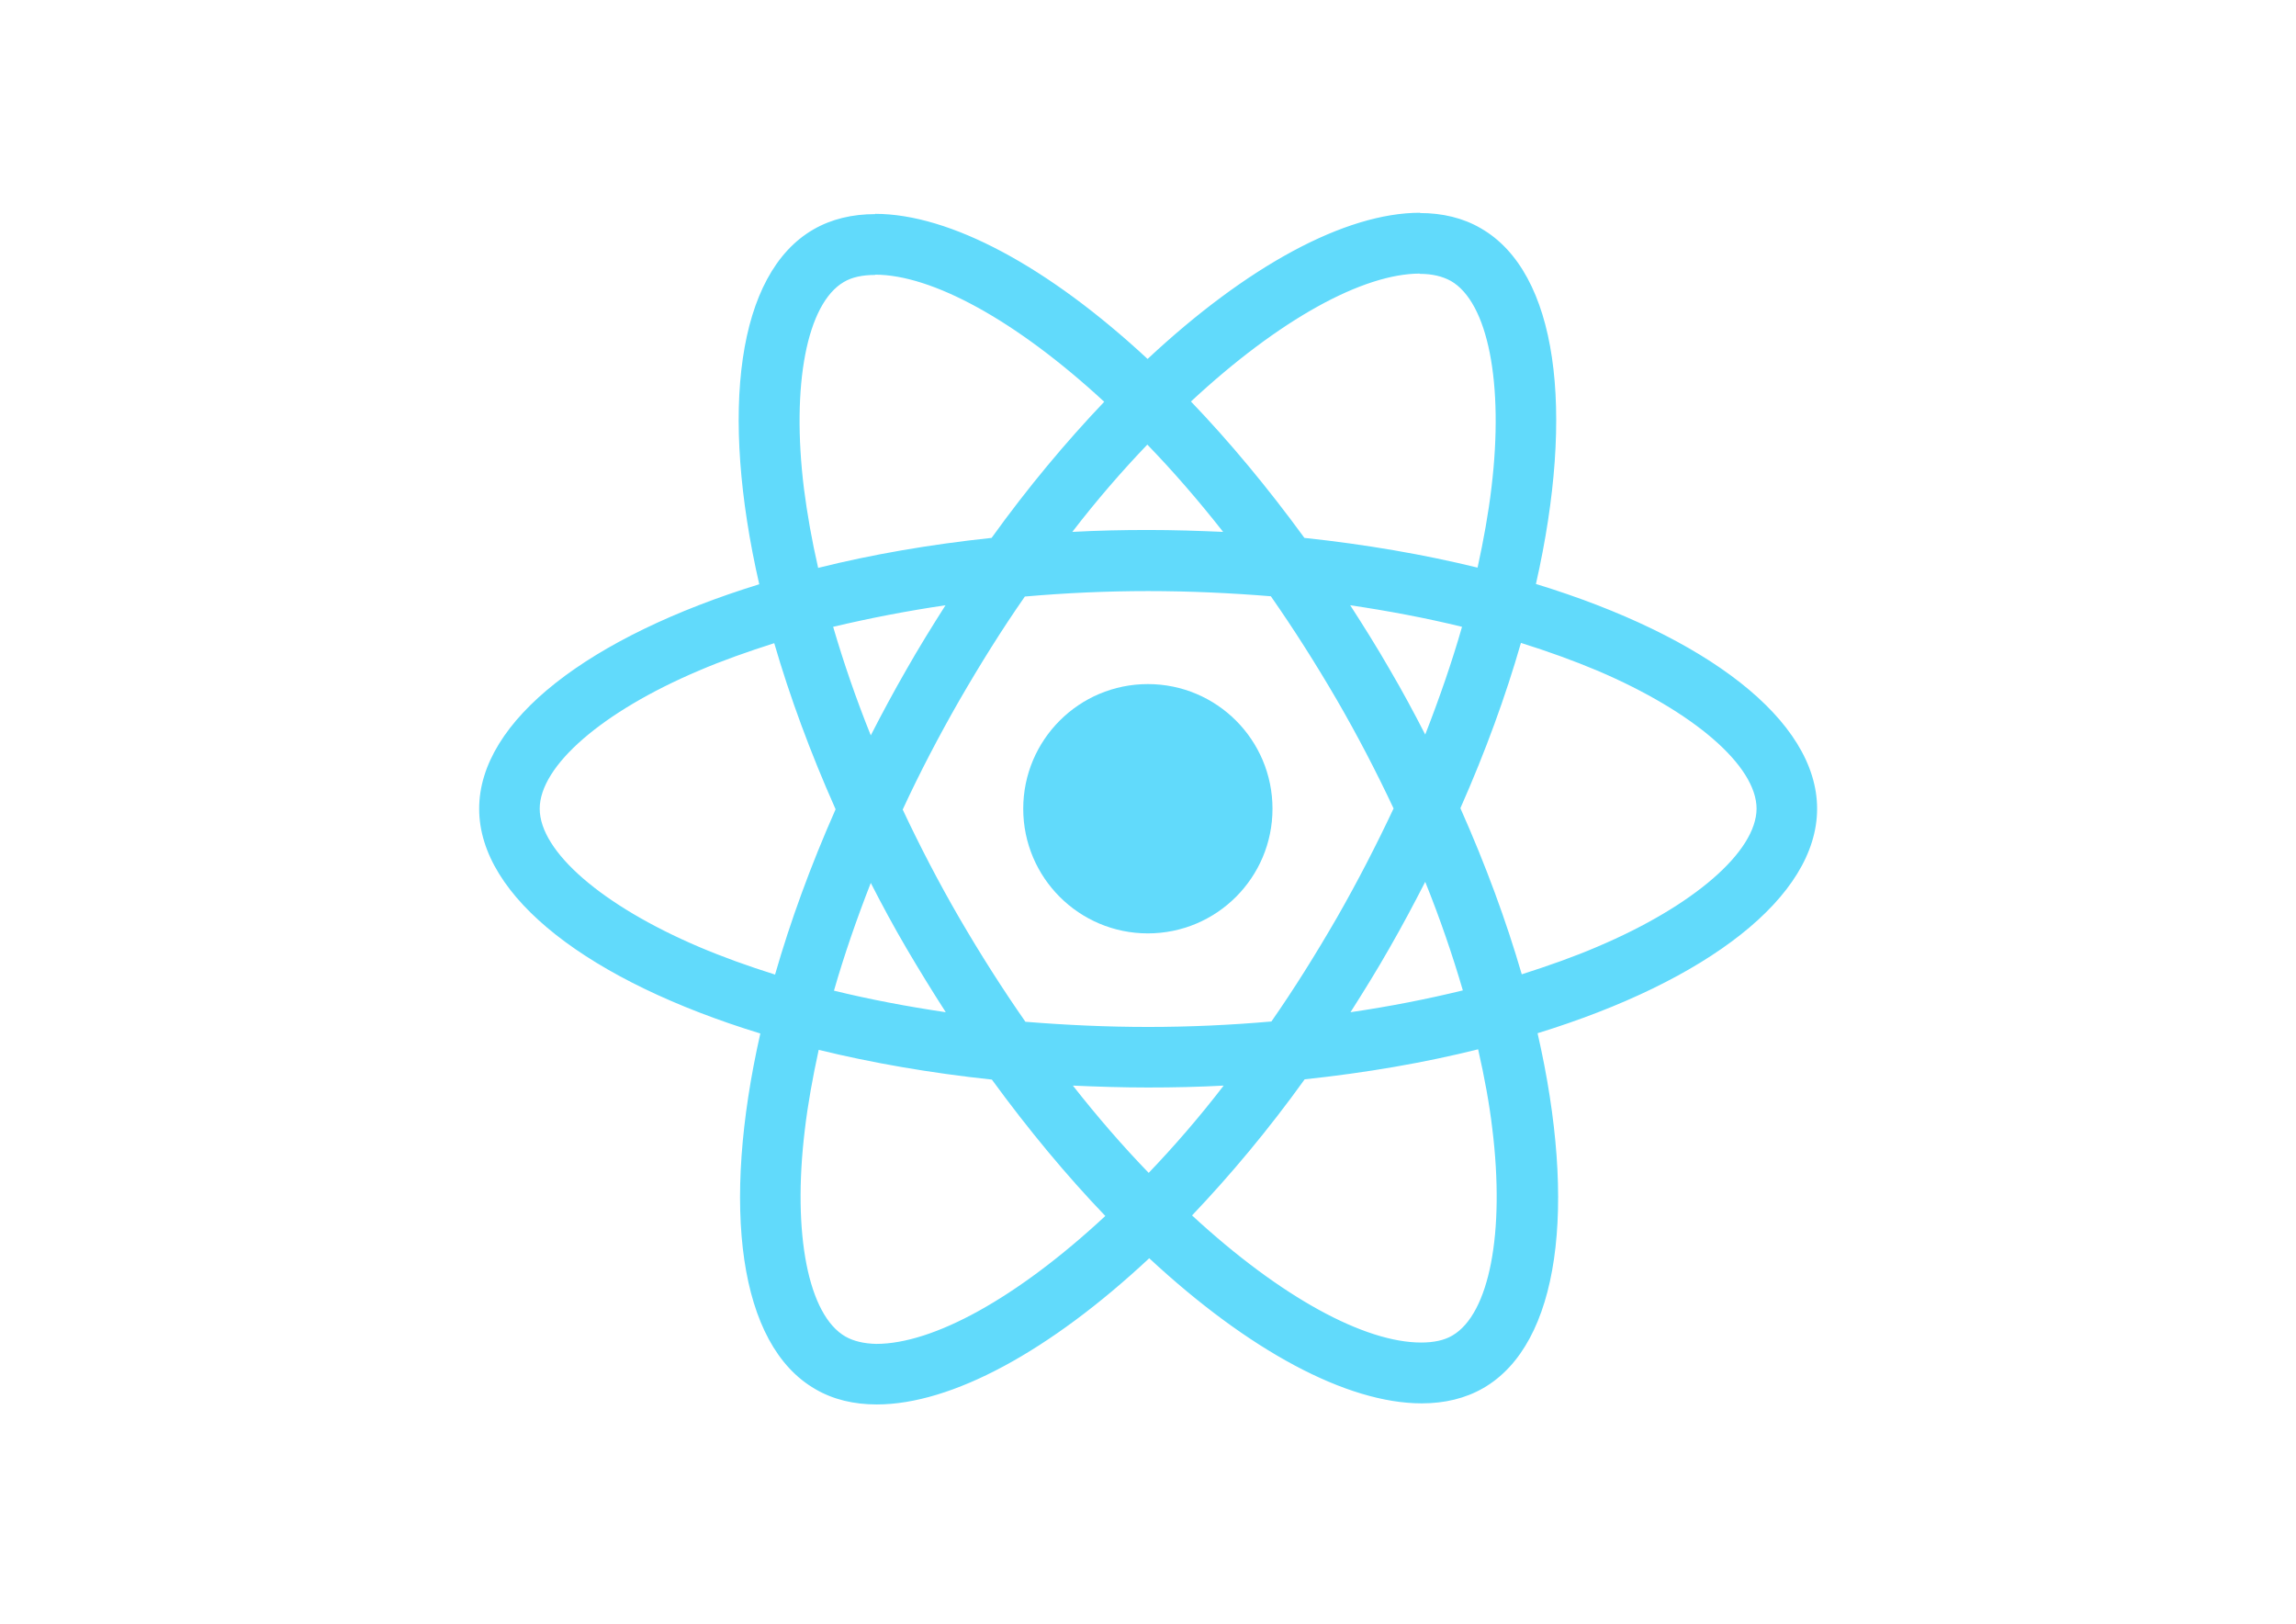
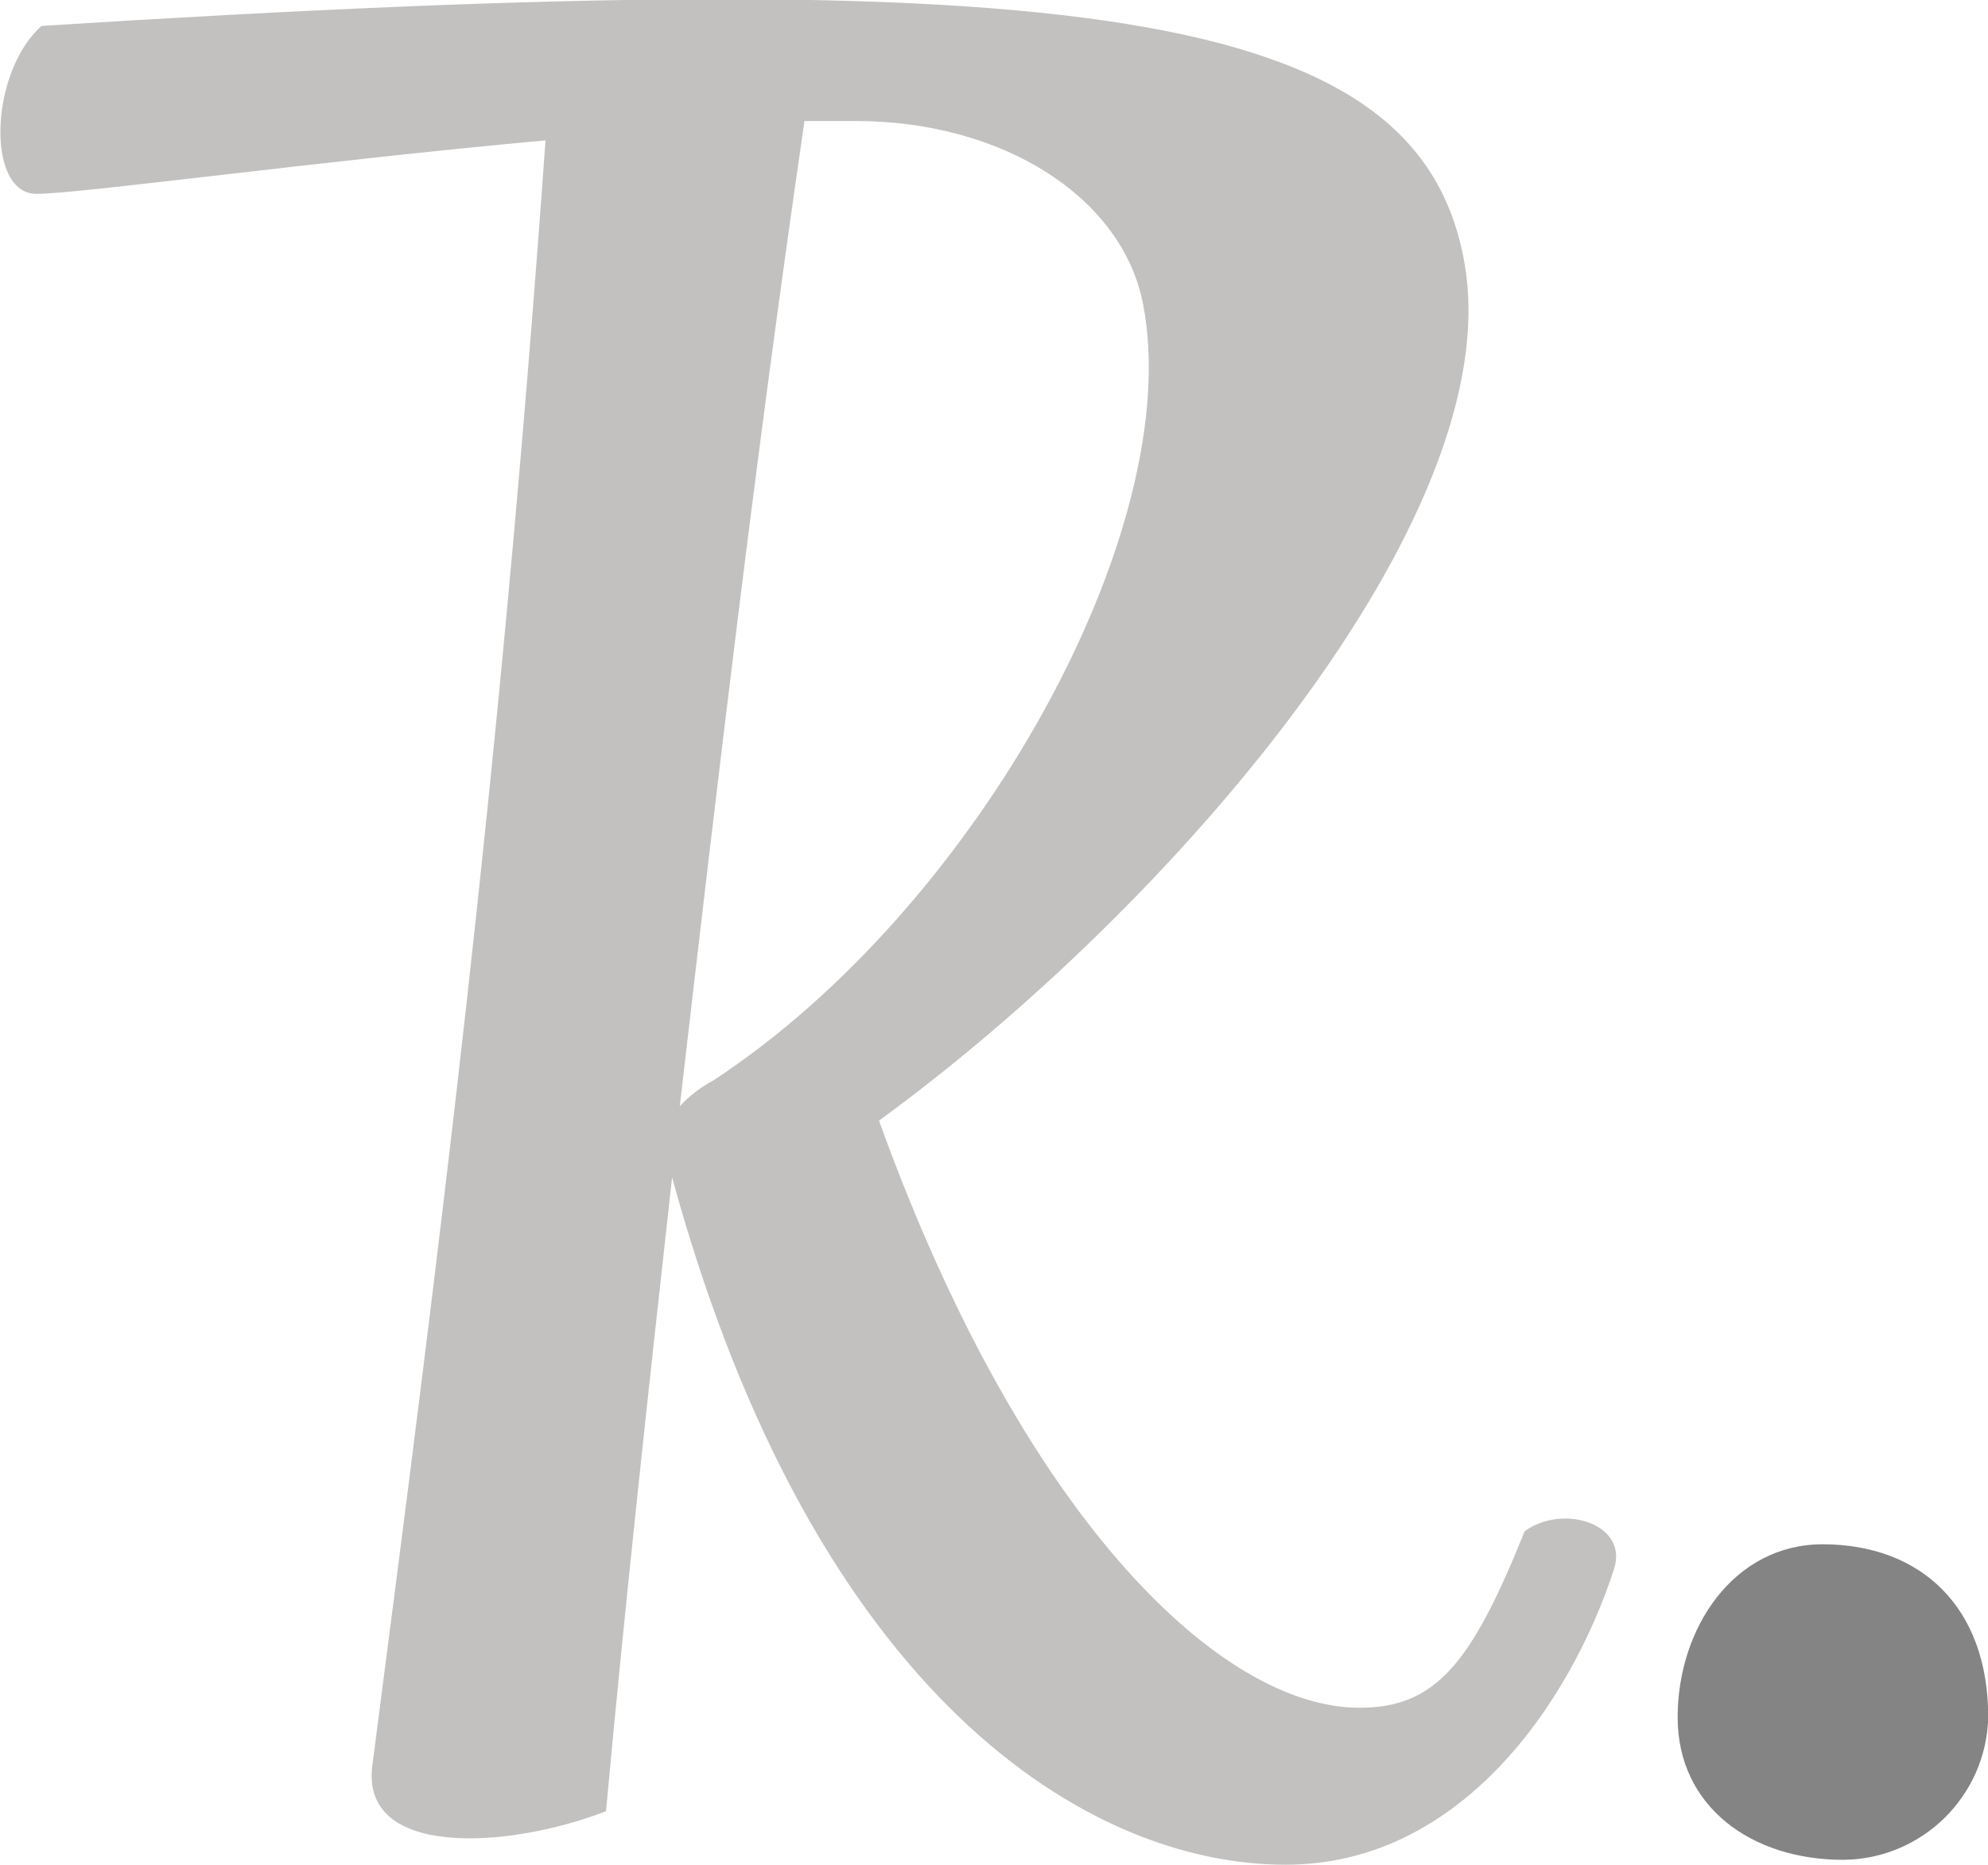
- <svg xmlns="http://www.w3.org/2000/svg" viewBox="0 0 841.9 595.3">
-   <g fill="#61DAFB">
-     <path d="M666.3 296.5c0-32.5-40.7-63.3-103.1-82.4 14.4-63.6 8-114.2-20.2-130.4-6.5-3.8-14.1-5.6-22.4-5.6v22.3c4.6 0 8.3.9 11.4 2.6 13.6 7.8 19.5 37.5 14.9 75.7-1.1 9.4-2.9 19.3-5.1 29.4-19.6-4.8-41-8.5-63.5-10.9-13.5-18.5-27.5-35.3-41.6-50 32.6-30.3 63.2-46.9 84-46.9V78c-27.5 0-63.5 19.6-99.9 53.6-36.4-33.8-72.4-53.2-99.9-53.2v22.3c20.7 0 51.4 16.5 84 46.6-14 14.7-28 31.4-41.3 49.9-22.6 2.4-44 6.1-63.6 11-2.3-10-4-19.7-5.2-29-4.7-38.2 1.1-67.9 14.6-75.8 3-1.8 6.9-2.6 11.5-2.6V78.5c-8.4 0-16 1.8-22.6 5.6-28.1 16.2-34.4 66.7-19.9 130.1-62.2 19.2-102.7 49.9-102.7 82.3 0 32.5 40.7 63.3 103.1 82.4-14.4 63.6-8 114.2 20.2 130.4 6.5 3.8 14.1 5.6 22.5 5.6 27.5 0 63.5-19.6 99.9-53.6 36.4 33.8 72.4 53.2 99.9 53.2 8.4 0 16-1.8 22.6-5.6 28.1-16.2 34.4-66.7 19.9-130.1 62-19.1 102.5-49.9 102.5-82.3zm-130.2-66.7c-3.7 12.9-8.3 26.2-13.5 39.5-4.1-8-8.4-16-13.1-24-4.6-8-9.5-15.8-14.4-23.4 14.2 2.1 27.9 4.7 41 7.9zm-45.8 106.5c-7.8 13.5-15.8 26.3-24.1 38.2-14.9 1.3-30 2-45.2 2-15.1 0-30.2-.7-45-1.9-8.3-11.9-16.4-24.6-24.2-38-7.6-13.1-14.5-26.4-20.8-39.8 6.2-13.4 13.2-26.8 20.7-39.9 7.8-13.5 15.8-26.3 24.1-38.2 14.9-1.3 30-2 45.2-2 15.1 0 30.2.7 45 1.9 8.3 11.9 16.4 24.6 24.2 38 7.6 13.1 14.5 26.4 20.8 39.8-6.3 13.4-13.2 26.8-20.7 39.9zm32.3-13c5.4 13.4 10 26.8 13.8 39.8-13.1 3.2-26.9 5.9-41.2 8 4.9-7.7 9.8-15.6 14.4-23.7 4.6-8 8.9-16.1 13-24.1zM421.2 430c-9.3-9.6-18.6-20.3-27.8-32 9 .4 18.2.7 27.5.7 9.4 0 18.7-.2 27.8-.7-9 11.7-18.3 22.4-27.5 32zm-74.4-58.9c-14.2-2.1-27.9-4.7-41-7.9 3.7-12.9 8.3-26.2 13.5-39.5 4.1 8 8.4 16 13.1 24 4.7 8 9.5 15.8 14.4 23.4zM420.7 163c9.3 9.6 18.6 20.3 27.8 32-9-.4-18.2-.7-27.5-.7-9.4 0-18.7.2-27.8.7 9-11.7 18.3-22.4 27.5-32zm-74 58.9c-4.9 7.7-9.8 15.6-14.4 23.7-4.6 8-8.9 16-13 24-5.4-13.4-10-26.8-13.8-39.8 13.1-3.1 26.9-5.8 41.2-7.9zm-90.5 125.2c-35.4-15.1-58.3-34.9-58.3-50.6 0-15.7 22.9-35.6 58.3-50.6 8.6-3.7 18-7 27.7-10.1 5.7 19.6 13.2 40 22.5 60.9-9.2 20.8-16.6 41.1-22.2 60.6-9.9-3.1-19.3-6.5-28-10.2zM310 490c-13.6-7.8-19.5-37.5-14.9-75.7 1.1-9.4 2.9-19.3 5.1-29.4 19.6 4.8 41 8.5 63.5 10.9 13.5 18.5 27.5 35.3 41.6 50-32.6 30.3-63.2 46.9-84 46.9-4.5-.1-8.3-1-11.3-2.7zm237.2-76.2c4.7 38.2-1.1 67.9-14.6 75.8-3 1.8-6.9 2.6-11.5 2.6-20.7 0-51.4-16.5-84-46.6 14-14.7 28-31.4 41.3-49.9 22.6-2.4 44-6.1 63.6-11 2.3 10.1 4.1 19.8 5.2 29.1zm38.5-66.7c-8.6 3.7-18 7-27.7 10.1-5.7-19.6-13.2-40-22.5-60.9 9.2-20.8 16.6-41.1 22.2-60.6 9.9 3.1 19.3 6.5 28.1 10.2 35.4 15.1 58.3 34.9 58.3 50.6-.1 15.7-23 35.6-58.4 50.6zM320.8 78.4z" />
-     <circle cx="420.9" cy="296.5" r="45.7" />
-     <path d="M520.5 78.1z" />
-   </g>
+ <svg xmlns="http://www.w3.org/2000/svg" id="Layer_1" data-name="Layer 1" viewBox="0 0 85.13 79.84">
+   <defs>
+     <style>.cls-1{fill:#c2c1c0;}.cls-2{fill:#848484;}</style>
+   </defs>
+   <path class="cls-1" d="M353.54,280.44c1.64-1.19,4.47-.32,3.82,1.64-1.85,5.67-6.54,12.64-14.06,12.64-8.39,0-20.16-7.08-26.27-29.43-1,9-2,18.1-2.83,27.14-4.25,1.64-10.57,2-10-2,2.83-21.8,5.45-42,7.41-69.54-9.7.88-19.94,2.29-21.8,2.29-2.18,0-2-5.23.22-7.19,44.69-2.83,59-.76,60.93,10.14s-12.64,27.68-25.07,36.73C332.07,280,340.57,288,346.46,288,349.73,288,351.26,286.11,353.54,280.44ZM322.7,220.06c-2.07,14.17-3.71,28.12-5.34,42.18a5.5,5.5,0,0,1,1.42-1.09c11.33-7.41,20.27-23.65,18.42-33.24-.88-4.58-6-7.85-12.32-7.85Z" transform="translate(-288.25 -214.88)" />
+   <path class="cls-2" d="M366.3,281c4.14,0,7.09,2.62,7.09,7.41a6.26,6.26,0,0,1-6.22,6.1c-3.92,0-7.08-2.28-7.08-6.1S362.49,281,366.3,281Z" transform="translate(-288.25 -214.88)" />
</svg>
